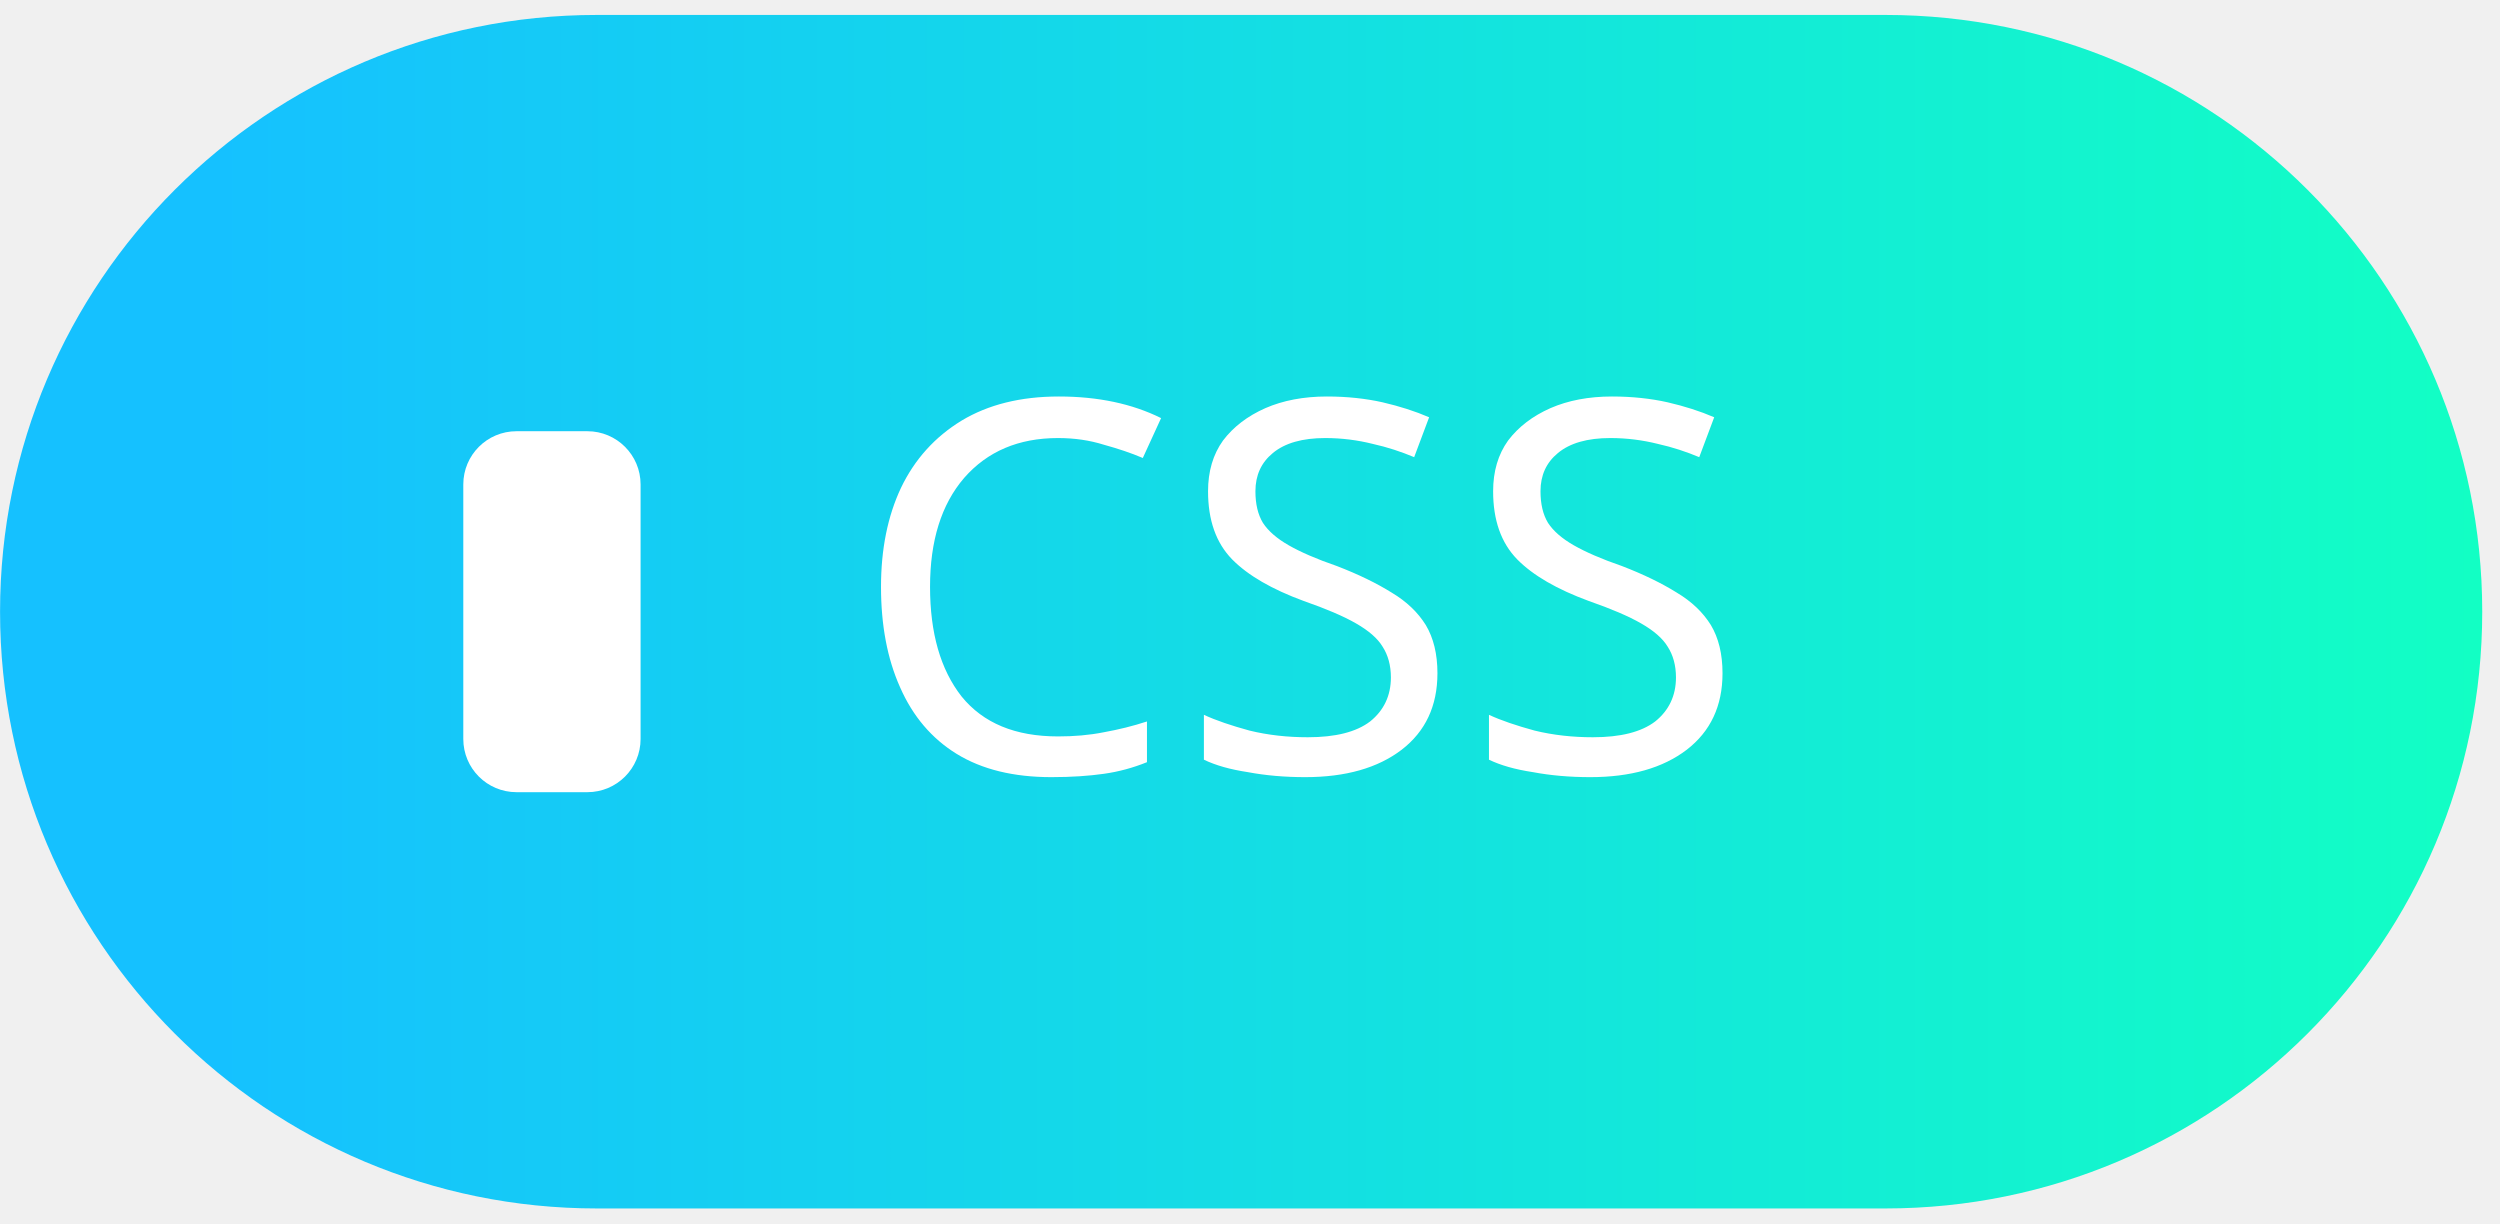
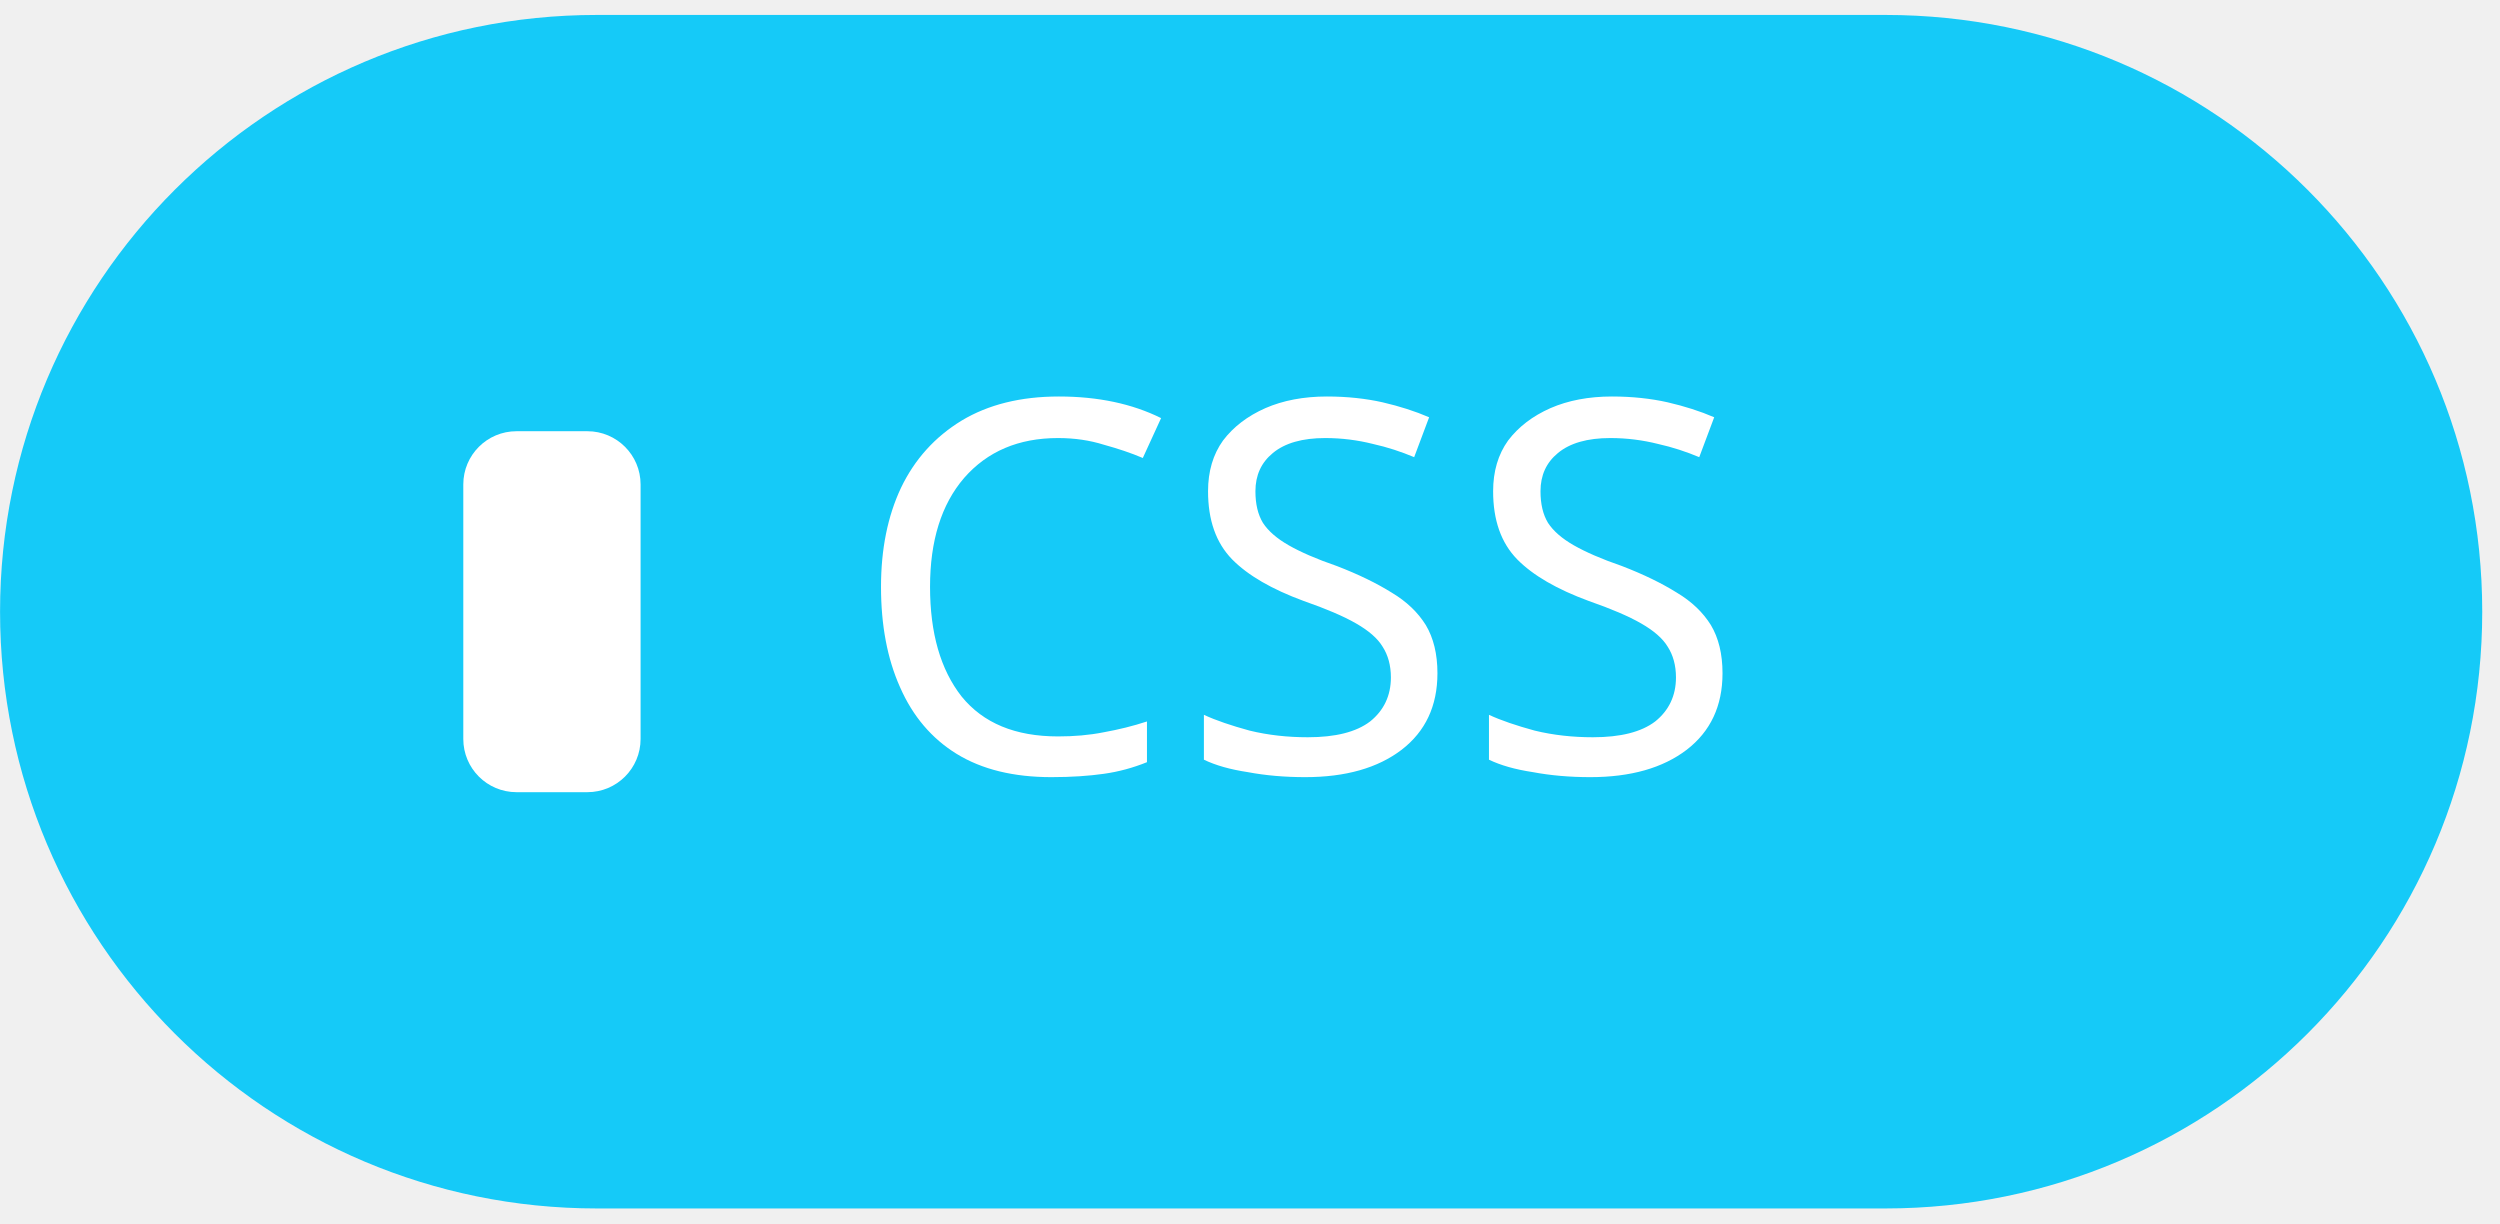
<svg xmlns="http://www.w3.org/2000/svg" version="1.1" id="图层_1" x="0px" y="0px" width="47px" height="23px" viewBox="0 0 47 23" enable-background="new 0 0 47 23" xml:space="preserve">
-   <linearGradient id="SVGID_1_" gradientUnits="userSpaceOnUse" x1="9.765625e-004" y1="11.5" x2="46.666" y2="11.5">
-     <stop offset="0.086" style="stop-color:#15C1FF" />
-     <stop offset="1" style="stop-color:#12FFC4" />
-   </linearGradient>
-   <path fill="url(#SVGID_1_)" d="M46.666,11.5c0,6.195-5.021,11.219-11.219,11.219H11.22c-6.196,0-11.219-5.023-11.219-11.219l0,0  c0-6.196,5.023-11.219,11.219-11.219h24.228C41.645,0.281,46.666,5.304,46.666,11.5L46.666,11.5z" />
+   <path fill="#15caf8" d="M46.666,11.5c0,6.195-5.021,11.219-11.219,11.219H11.22c-6.196,0-11.219-5.023-11.219-11.219l0,0  c0-6.196,5.023-11.219,11.219-11.219h24.228C41.645,0.281,46.666,5.304,46.666,11.5L46.666,11.5z" />
  <text transform="matrix(1 0 0 1 15.9692 14.5166)" fill="#FFFFFF" font-family="'Denmark'" font-size="9.756">CSS</text>
  <path fill="#FFFFFF" d="M12.043,13.893c0,0.553-0.448,1-1,1H9.71c-0.552,0-1-0.447-1-1V9.107c0-0.552,0.448-1,1-1h1.333  c0.552,0,1,0.448,1,1V13.893z" />
</svg>
